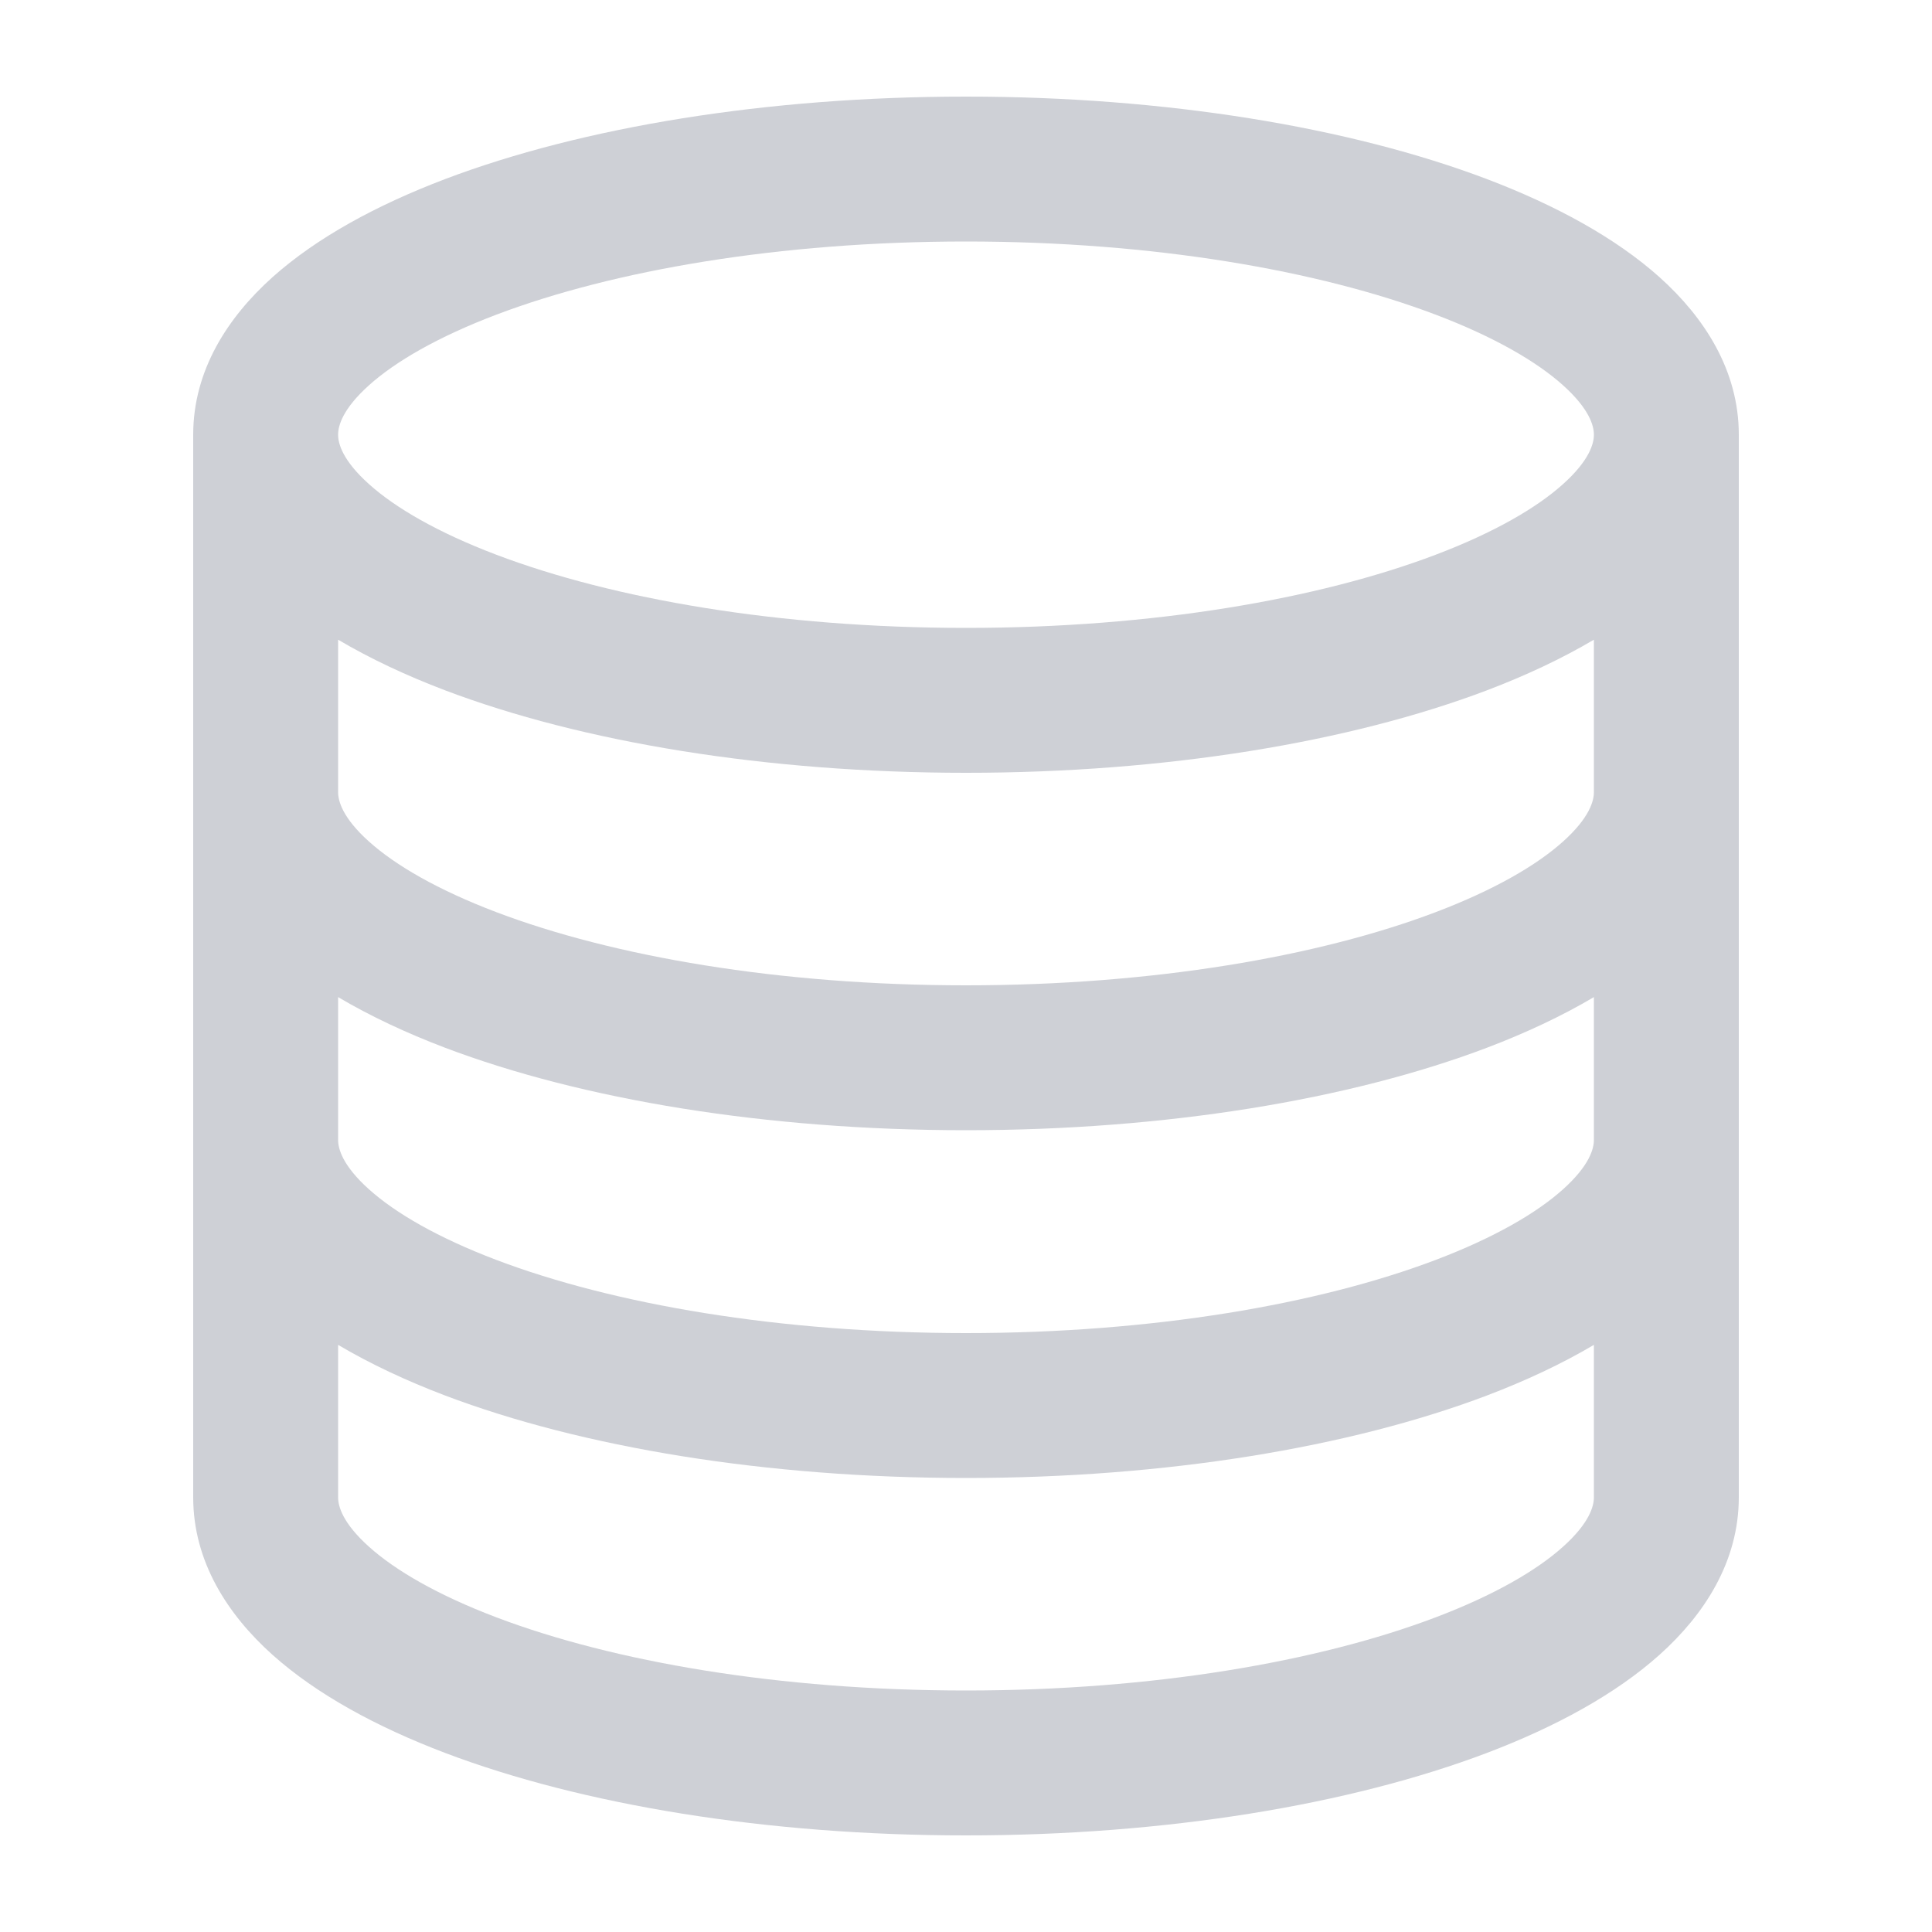
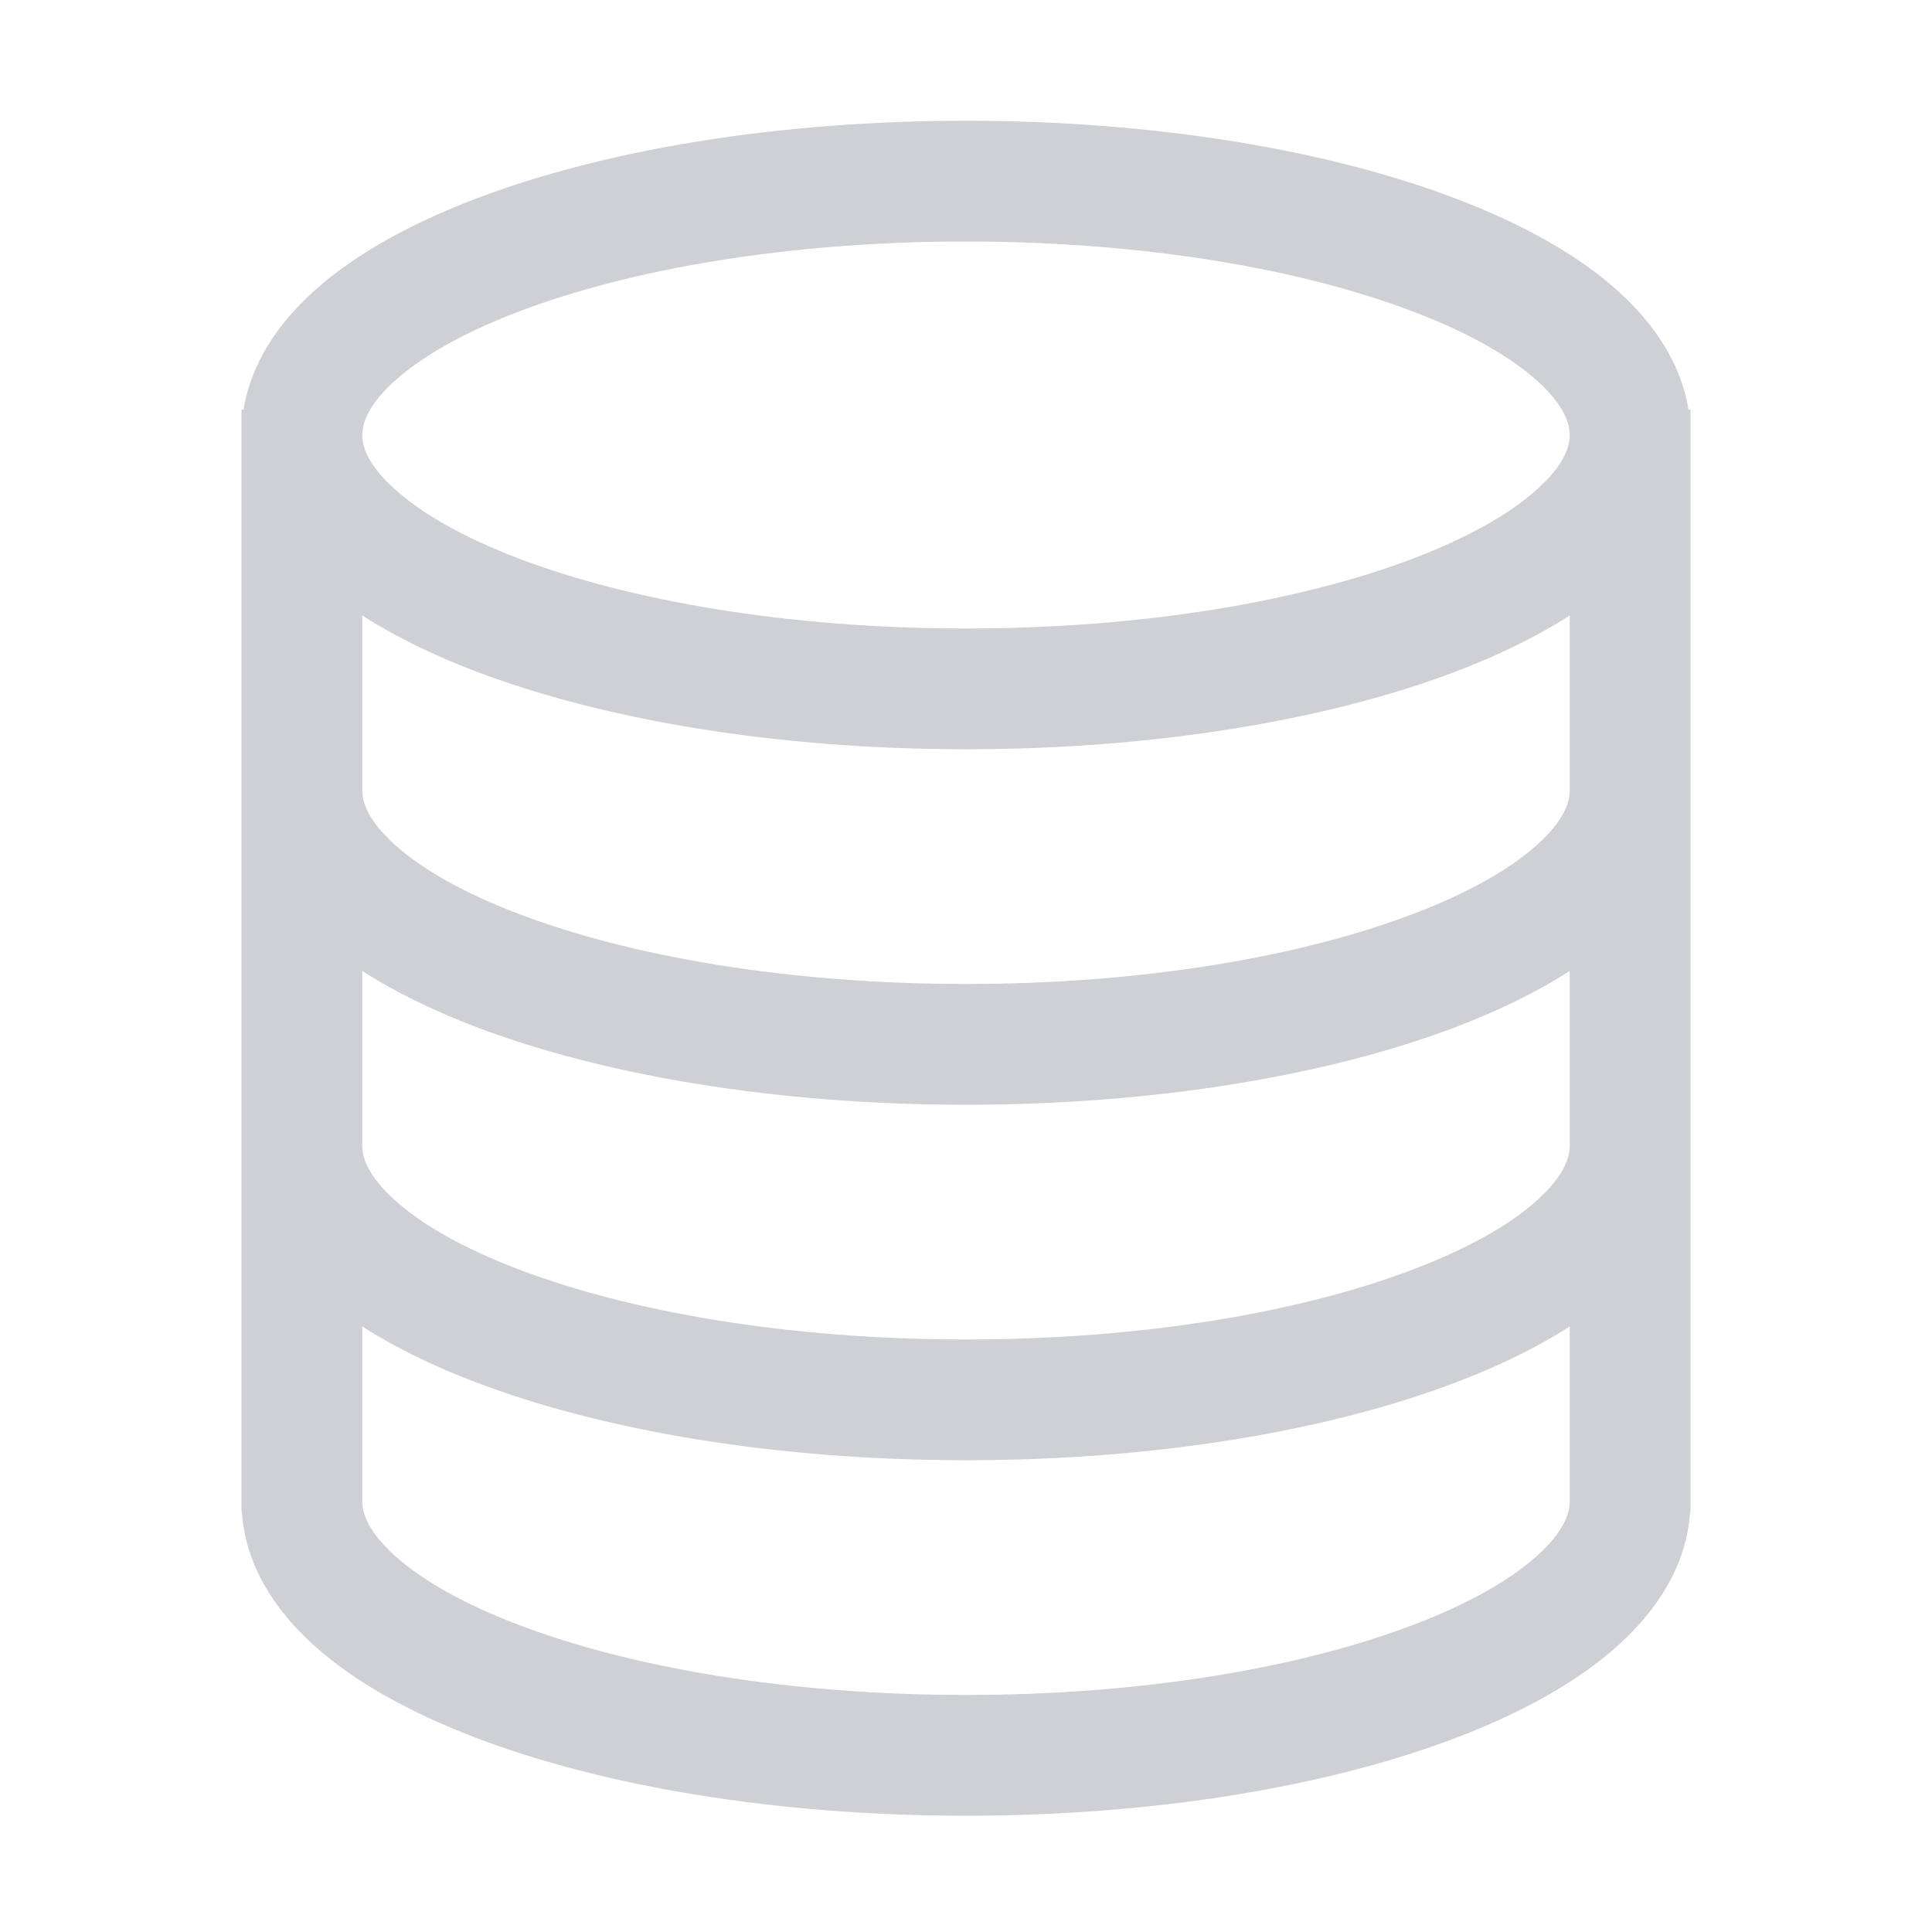
- <svg xmlns="http://www.w3.org/2000/svg" width="20" height="20" viewBox="0 0 20 20" fill="none">
-   <path fill-rule="evenodd" clip-rule="evenodd" d="M3.82 3.988C3.546 4.234 3.5 4.408 3.5 4.5C3.5 4.592 3.546 4.766 3.82 5.012C4.094 5.258 4.533 5.513 5.139 5.743C6.347 6.201 8.065 6.5 10 6.5C11.935 6.5 13.653 6.201 14.861 5.743C15.467 5.513 15.906 5.258 16.18 5.012C16.454 4.766 16.5 4.592 16.5 4.5C16.5 4.408 16.454 4.234 16.18 3.988C15.906 3.742 15.467 3.487 14.861 3.257C13.653 2.799 11.935 2.5 10 2.5C8.065 2.5 6.347 2.799 5.139 3.257C4.533 3.487 4.094 3.742 3.82 3.988ZM16.5 6.622C16.167 6.819 15.793 6.994 15.393 7.146C13.976 7.683 12.069 8 10 8C7.931 8 6.024 7.683 4.607 7.146C4.207 6.994 3.833 6.819 3.5 6.622V8.2C3.5 8.292 3.546 8.466 3.82 8.712C4.094 8.958 4.533 9.213 5.139 9.443C6.347 9.901 8.065 10.2 10 10.2C11.935 10.2 13.653 9.901 14.861 9.443C15.467 9.213 15.906 8.958 16.18 8.712C16.454 8.466 16.5 8.292 16.5 8.2V6.622ZM18 4.5C18 3.832 17.64 3.283 17.181 2.871C16.721 2.459 16.098 2.122 15.393 1.854C13.976 1.317 12.069 1 10 1C7.931 1 6.024 1.317 4.607 1.854C3.902 2.122 3.279 2.459 2.819 2.871C2.36 3.283 2 3.832 2 4.5V15.5C2 16.168 2.36 16.717 2.819 17.129C3.279 17.541 3.902 17.878 4.607 18.146C6.024 18.683 7.931 19 10 19C12.069 19 13.976 18.683 15.393 18.146C16.098 17.878 16.721 17.541 17.181 17.129C17.64 16.717 18 16.168 18 15.5V4.5ZM16.5 10.322C16.167 10.519 15.793 10.694 15.393 10.846C13.976 11.383 12.069 11.7 10 11.7C7.931 11.7 6.024 11.383 4.607 10.846C4.207 10.694 3.833 10.519 3.5 10.322V11.8C3.5 11.892 3.546 12.066 3.82 12.312C4.094 12.558 4.533 12.813 5.139 13.043C6.347 13.501 8.065 13.8 10 13.8C11.935 13.8 13.653 13.501 14.861 13.043C15.467 12.813 15.906 12.558 16.18 12.312C16.454 12.066 16.5 11.892 16.5 11.8V10.322ZM16.5 13.922C16.167 14.119 15.793 14.294 15.393 14.446C13.976 14.983 12.069 15.3 10 15.3C7.931 15.3 6.024 14.983 4.607 14.446C4.207 14.294 3.833 14.119 3.5 13.922V15.5C3.5 15.592 3.546 15.766 3.82 16.012C4.094 16.258 4.533 16.513 5.139 16.743C6.347 17.201 8.065 17.5 10 17.5C11.935 17.5 13.653 17.201 14.861 16.743C15.467 16.513 15.906 16.258 16.18 16.012C16.454 15.766 16.5 15.592 16.5 15.5V13.922Z" fill="#CED0D6" />
+ <svg xmlns="http://www.w3.org/2000/svg" width="16" height="16" viewBox="0 0 16 16" fill="none">
+   <path fill-rule="evenodd" clip-rule="evenodd" d="M2 3.392H2.017C2.079 3.004 2.308 2.675 2.597 2.413C2.937 2.106 3.401 1.852 3.932 1.649C4.998 1.241 6.436 1 8 1C9.564 1 11.002 1.241 12.068 1.649C12.599 1.852 13.063 2.106 13.403 2.413C13.692 2.675 13.921 3.004 13.983 3.392H14V12.518H13.997C13.97 12.962 13.723 13.334 13.403 13.624C13.063 13.931 12.599 14.185 12.068 14.388C11.002 14.796 9.564 15.037 8 15.037C6.436 15.037 4.998 14.796 3.932 14.388C3.401 14.185 2.937 13.931 2.597 13.624C2.277 13.334 2.031 12.962 2.003 12.518H2V3.392ZM3 3.603C3 3.503 3.051 3.351 3.268 3.155C3.484 2.96 3.825 2.76 4.289 2.583C5.215 2.229 6.526 2 8 2C9.474 2 10.786 2.229 11.71 2.583C12.175 2.76 12.516 2.96 12.732 3.155C12.949 3.351 13 3.503 13 3.603C13 3.703 12.949 3.855 12.732 4.05C12.516 4.246 12.175 4.445 11.71 4.623C10.786 4.976 9.474 5.205 8 5.205C6.526 5.205 5.215 4.976 4.289 4.623C3.825 4.445 3.484 4.246 3.268 4.05C3.051 3.855 3 3.703 3 3.603ZM3 6.547V5.097C3.272 5.272 3.588 5.425 3.932 5.557C4.998 5.964 6.436 6.205 8 6.205C9.564 6.205 11.002 5.964 12.068 5.557C12.412 5.425 12.728 5.272 13 5.097V6.547C13 6.646 12.949 6.799 12.732 6.994C12.516 7.19 12.175 7.389 11.71 7.566C10.786 7.92 9.474 8.149 8 8.149C6.526 8.149 5.215 7.92 4.289 7.566C3.825 7.389 3.484 7.19 3.268 6.994C3.051 6.799 3 6.646 3 6.547ZM3 8.041V9.49C3 9.59 3.051 9.742 3.268 9.938C3.484 10.134 3.825 10.333 4.289 10.51C5.215 10.864 6.526 11.093 8 11.093C9.474 11.093 10.786 10.864 11.71 10.51C12.175 10.333 12.516 10.134 12.732 9.938C12.949 9.742 13 9.59 13 9.49V8.041C12.728 8.216 12.412 8.369 12.068 8.501C11.002 8.908 9.564 9.149 8 9.149C6.436 9.149 4.998 8.908 3.932 8.501C3.588 8.369 3.272 8.216 3 8.041ZM3 10.985V12.434C3 12.534 3.051 12.686 3.268 12.882C3.484 13.078 3.825 13.277 4.289 13.454C5.215 13.808 6.526 14.037 8 14.037C9.474 14.037 10.786 13.808 11.71 13.454C12.175 13.277 12.516 13.078 12.732 12.882C12.949 12.686 13 12.534 13 12.434V10.985C12.728 11.16 12.412 11.313 12.068 11.444C11.002 11.852 9.564 12.093 8 12.093C6.436 12.093 4.998 11.852 3.932 11.444C3.588 11.313 3.272 11.16 3 10.985Z" fill="#CED0D6" />
</svg>
